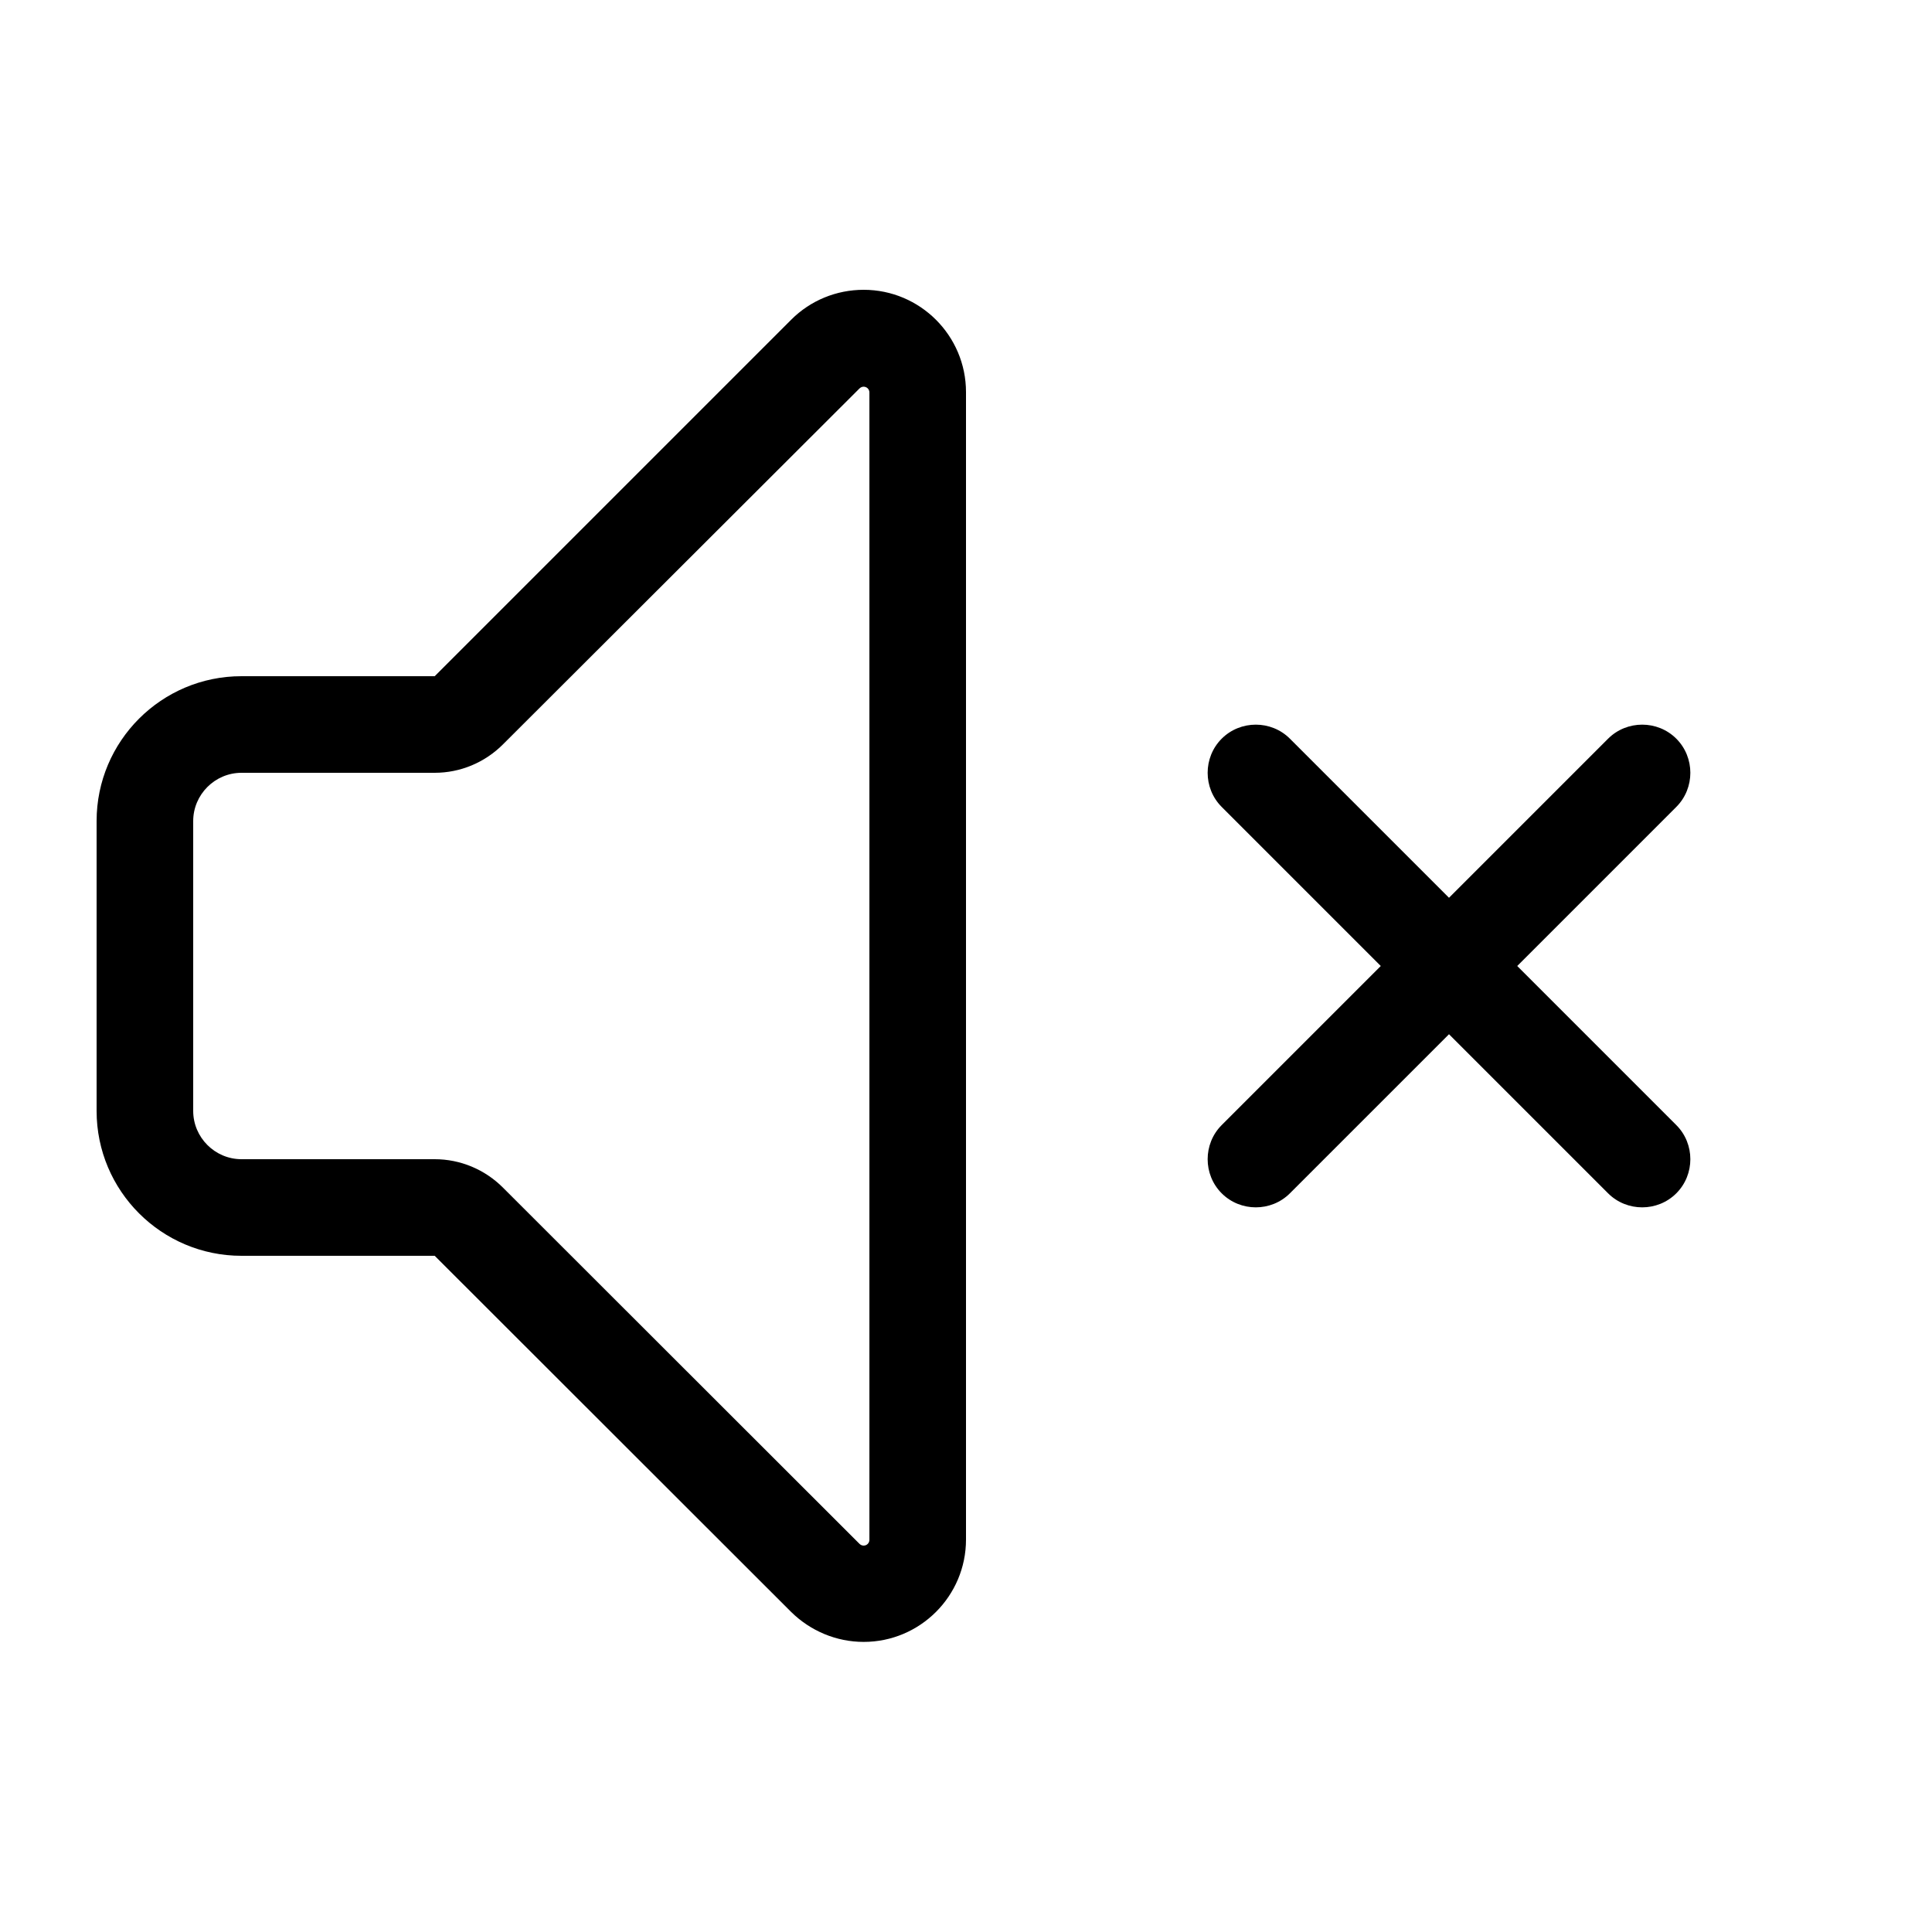
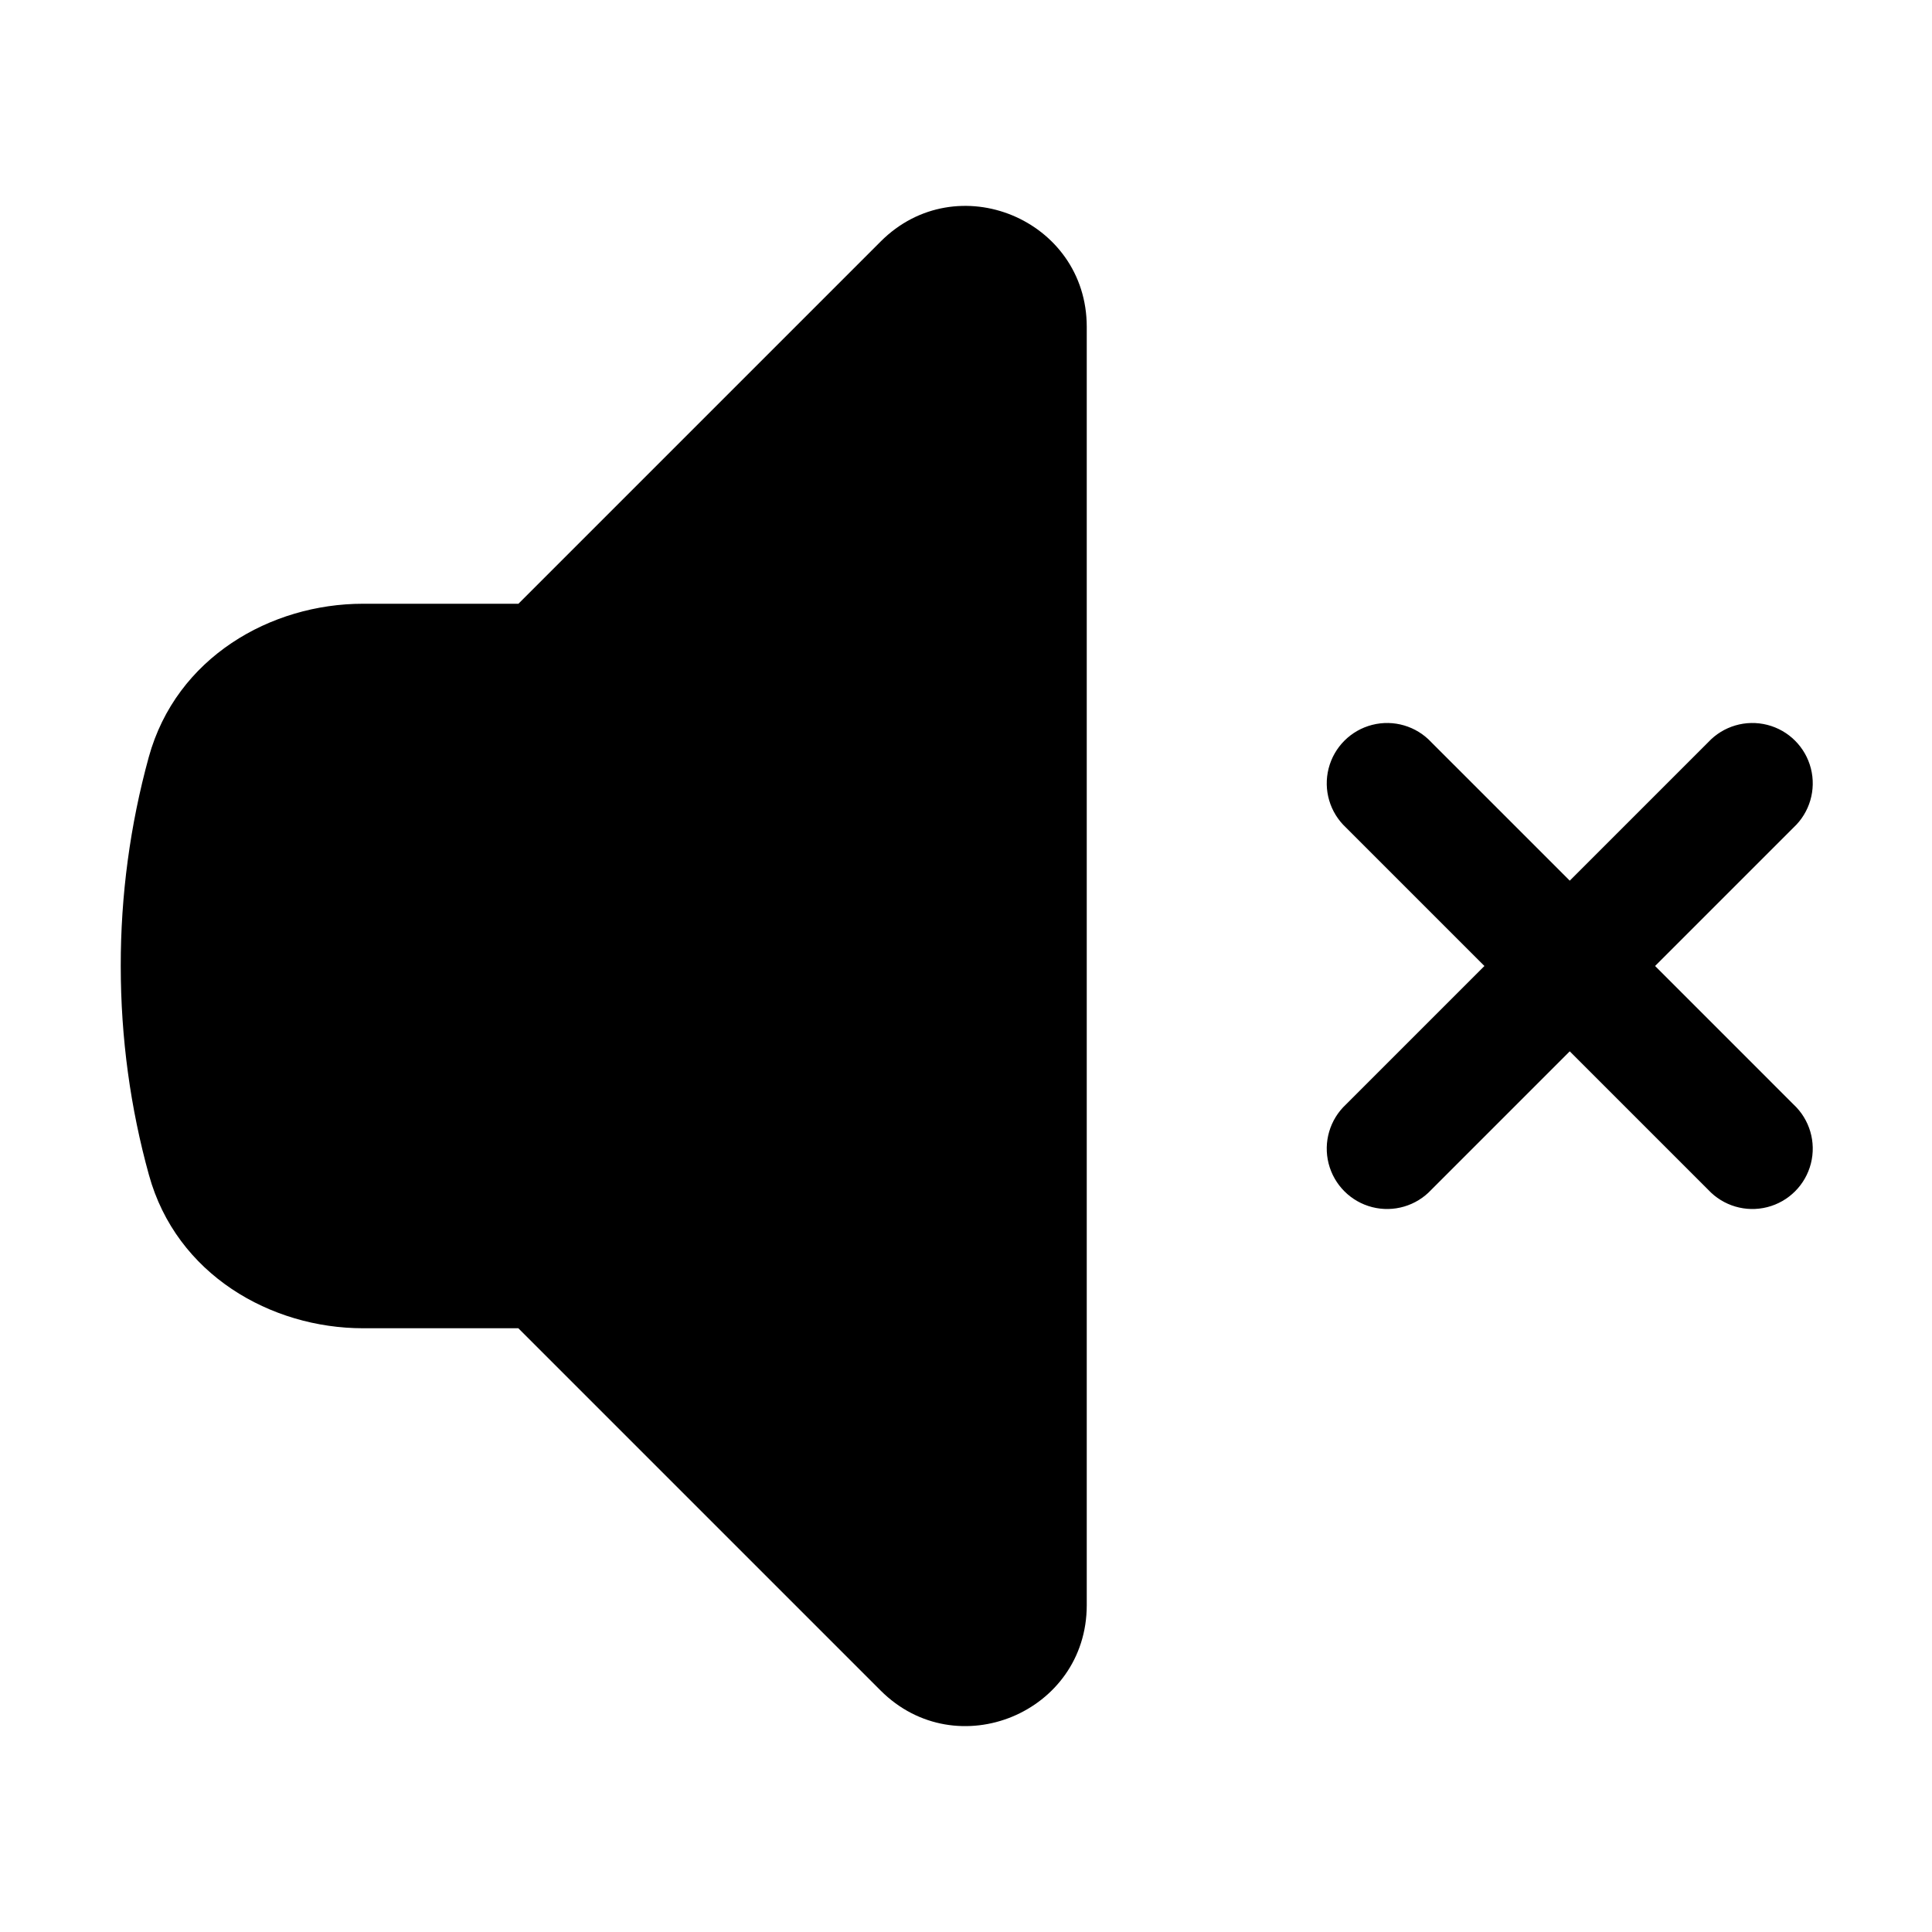
- <svg xmlns="http://www.w3.org/2000/svg" viewBox="0 0 640 640">
-   <path d="M166.6 393.4L284.7 511.4C285.1 511.8 285.6 512 286.1 512C287.2 512 288 511.1 288 510.1L288 130C288 128.9 287.1 128.1 286.1 128.1C285.6 128.1 285.1 128.3 284.7 128.7L166.6 246.6C160.6 252.6 152.5 256 144 256L80 256C71.2 256 64 263.2 64 272L64 368C64 376.8 71.2 384 80 384L144 384C152.5 384 160.6 387.4 166.6 393.4zM80 224L144 224L262.1 105.9C268.5 99.5 277.1 96 286.1 96C304.8 96 320 111.2 320 129.9L320 510C320 528.7 304.8 543.9 286.1 543.9C277.1 543.9 268.5 540.3 262.1 534L144 416L80 416C53.5 416 32 394.5 32 368L32 272C32 245.5 53.5 224 80 224zM404.7 244.7C410.9 238.5 421.1 238.5 427.3 244.7L480 297.4L532.7 244.7C538.9 238.5 549.1 238.5 555.3 244.7C561.5 250.9 561.5 261.1 555.3 267.3L502.6 320L555.3 372.7C561.5 378.9 561.5 389.1 555.3 395.3C549.1 401.5 538.9 401.5 532.7 395.3L480 342.6L427.3 395.3C421.1 401.5 410.9 401.5 404.7 395.3C398.5 389.1 398.5 378.9 404.7 372.7L457.4 320L404.7 267.3C398.5 261.1 398.5 250.9 404.7 244.7z" />
+ <svg xmlns="http://www.w3.org/2000/svg" viewBox="0 0 24 24">
+   <path d="M13.5 4.06c0-1.336-1.616-2.005-2.56-1.06l-4.5 4.5H4.508c-1.141 0-2.318.664-2.66 1.905A9.76 9.76 0 0 0 1.5 12c0 .898.121 1.768.35 2.595.341 1.24 1.518 1.905 2.659 1.905h1.93l4.5 4.5c.945.945 2.561.276 2.561-1.06V4.06ZM17.78 9.22a.75.75 0 1 0-1.06 1.06L18.44 12l-1.72 1.72a.75.75 0 1 0 1.06 1.06l1.72-1.72 1.72 1.72a.75.75 0 1 0 1.06-1.06L20.56 12l1.72-1.72a.75.75 0 1 0-1.06-1.06l-1.72 1.72-1.72-1.72Z" />
</svg>
